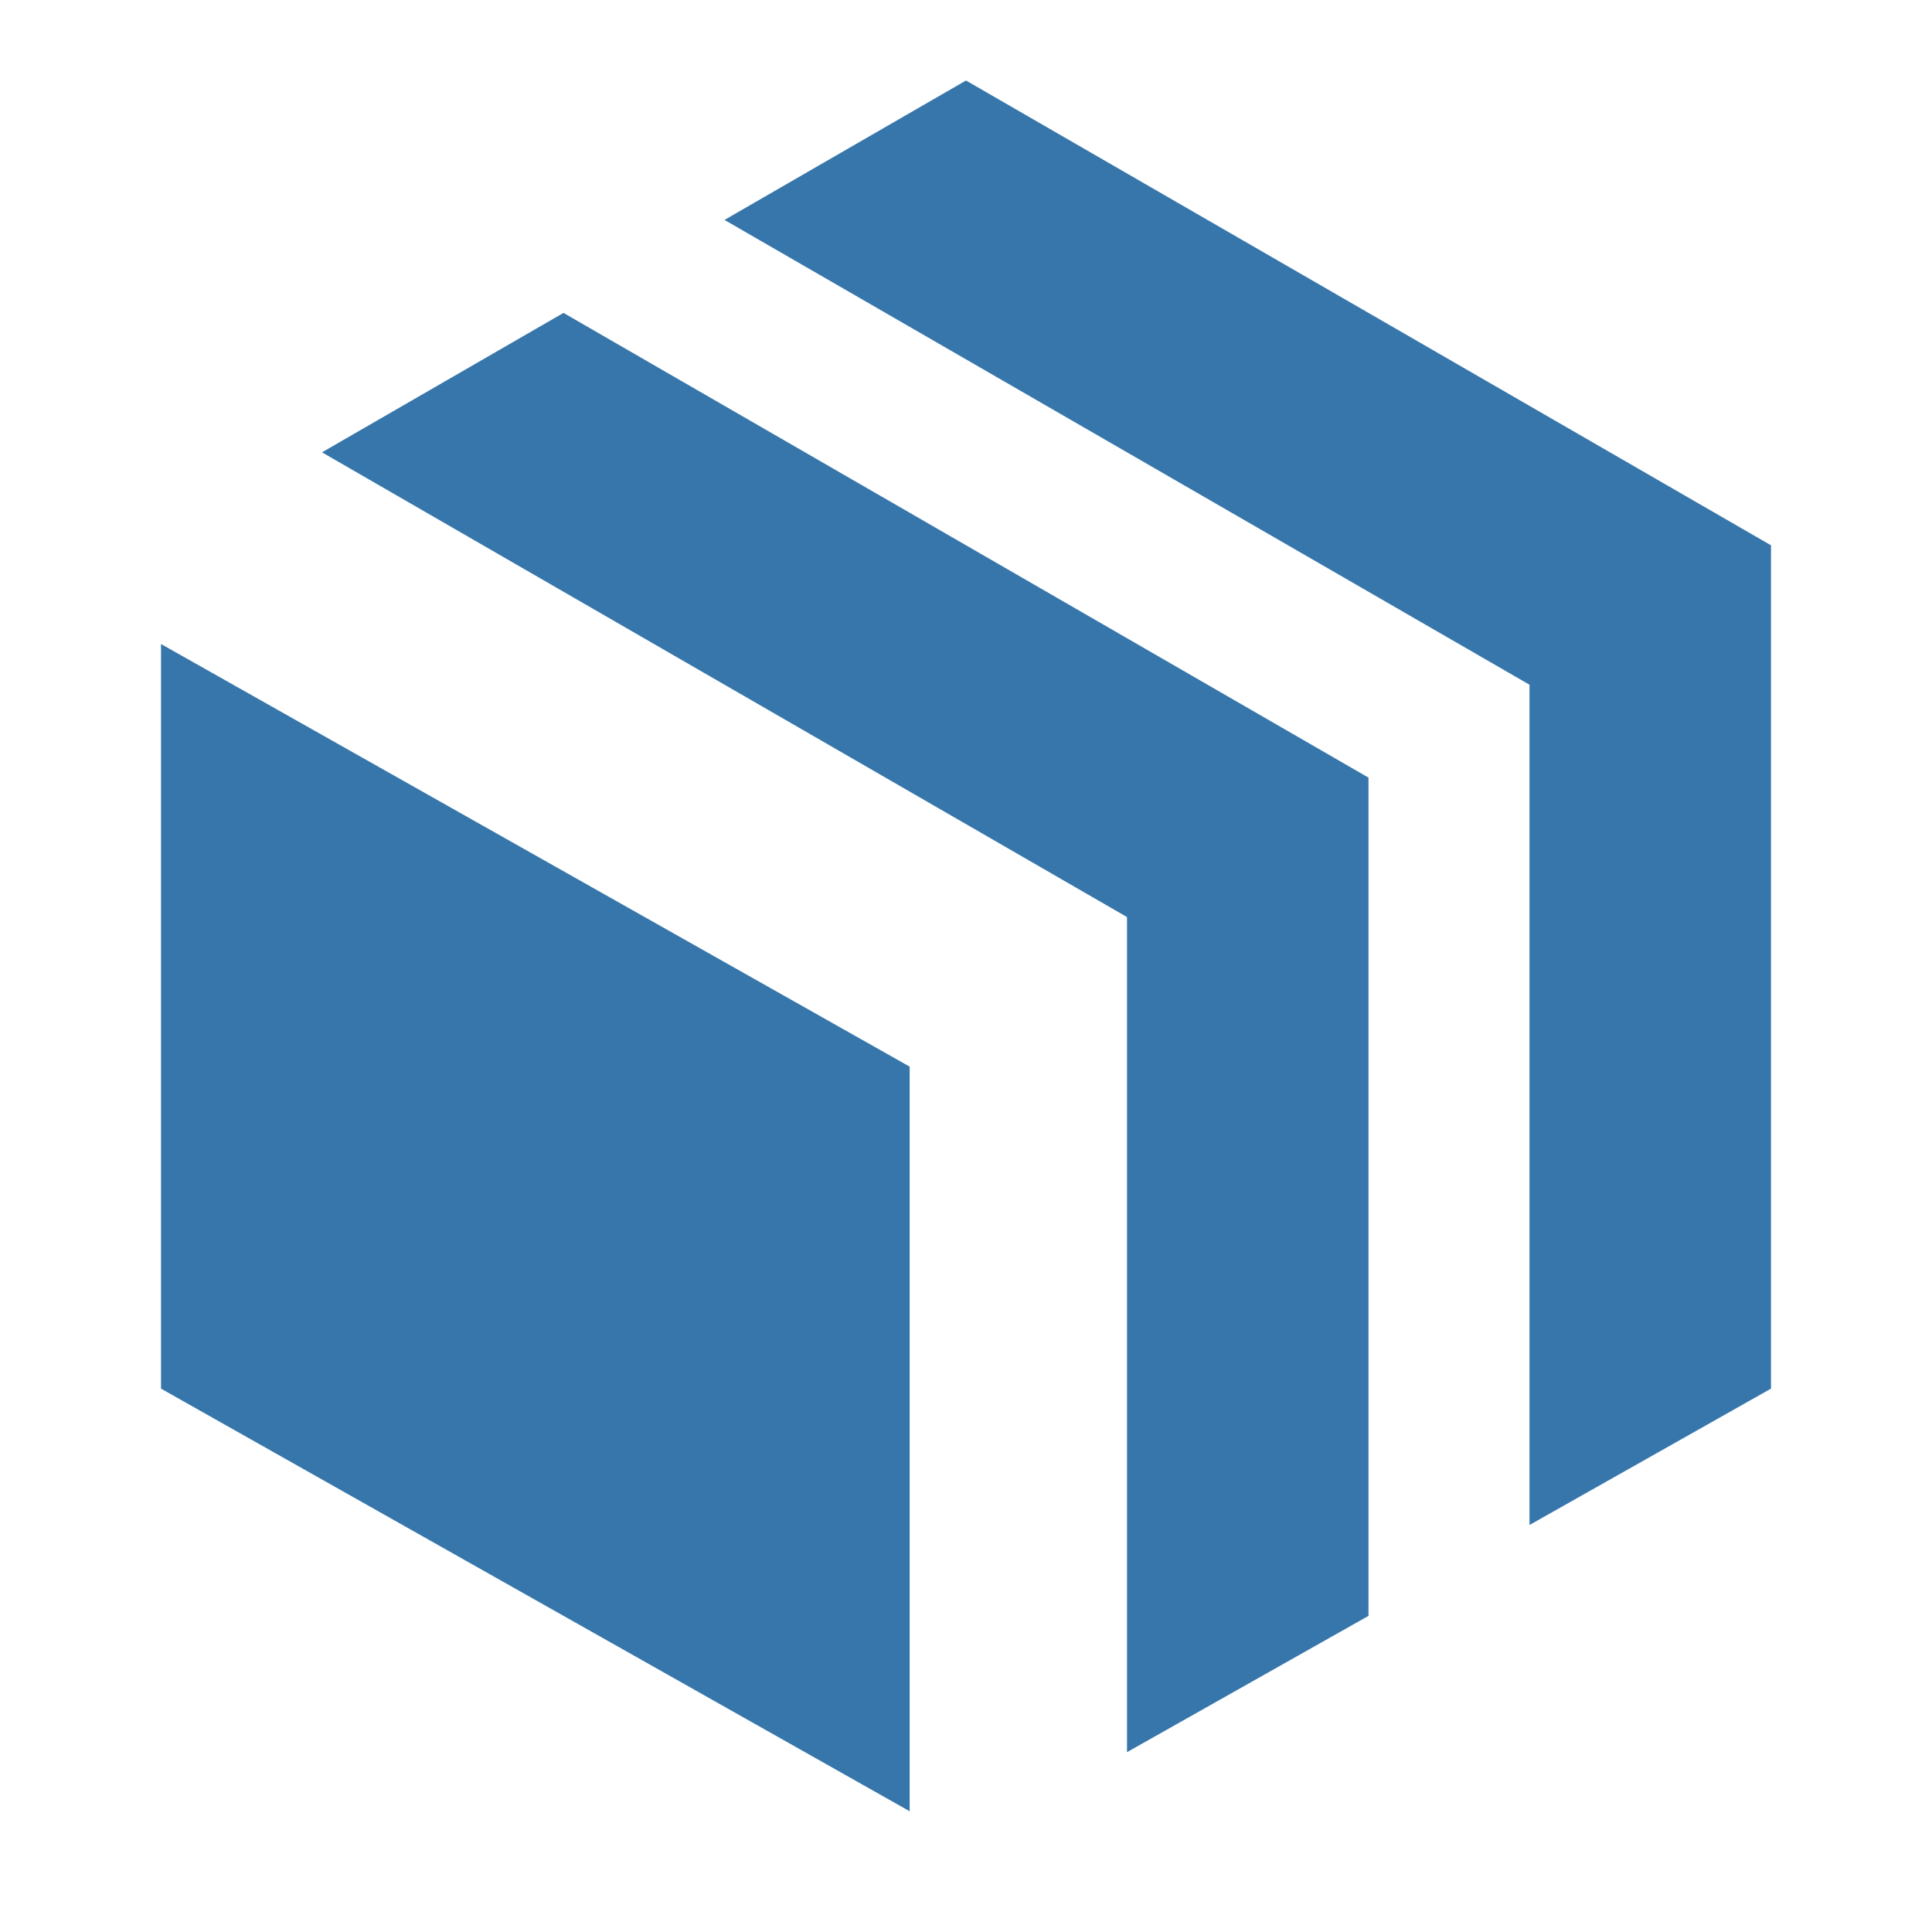
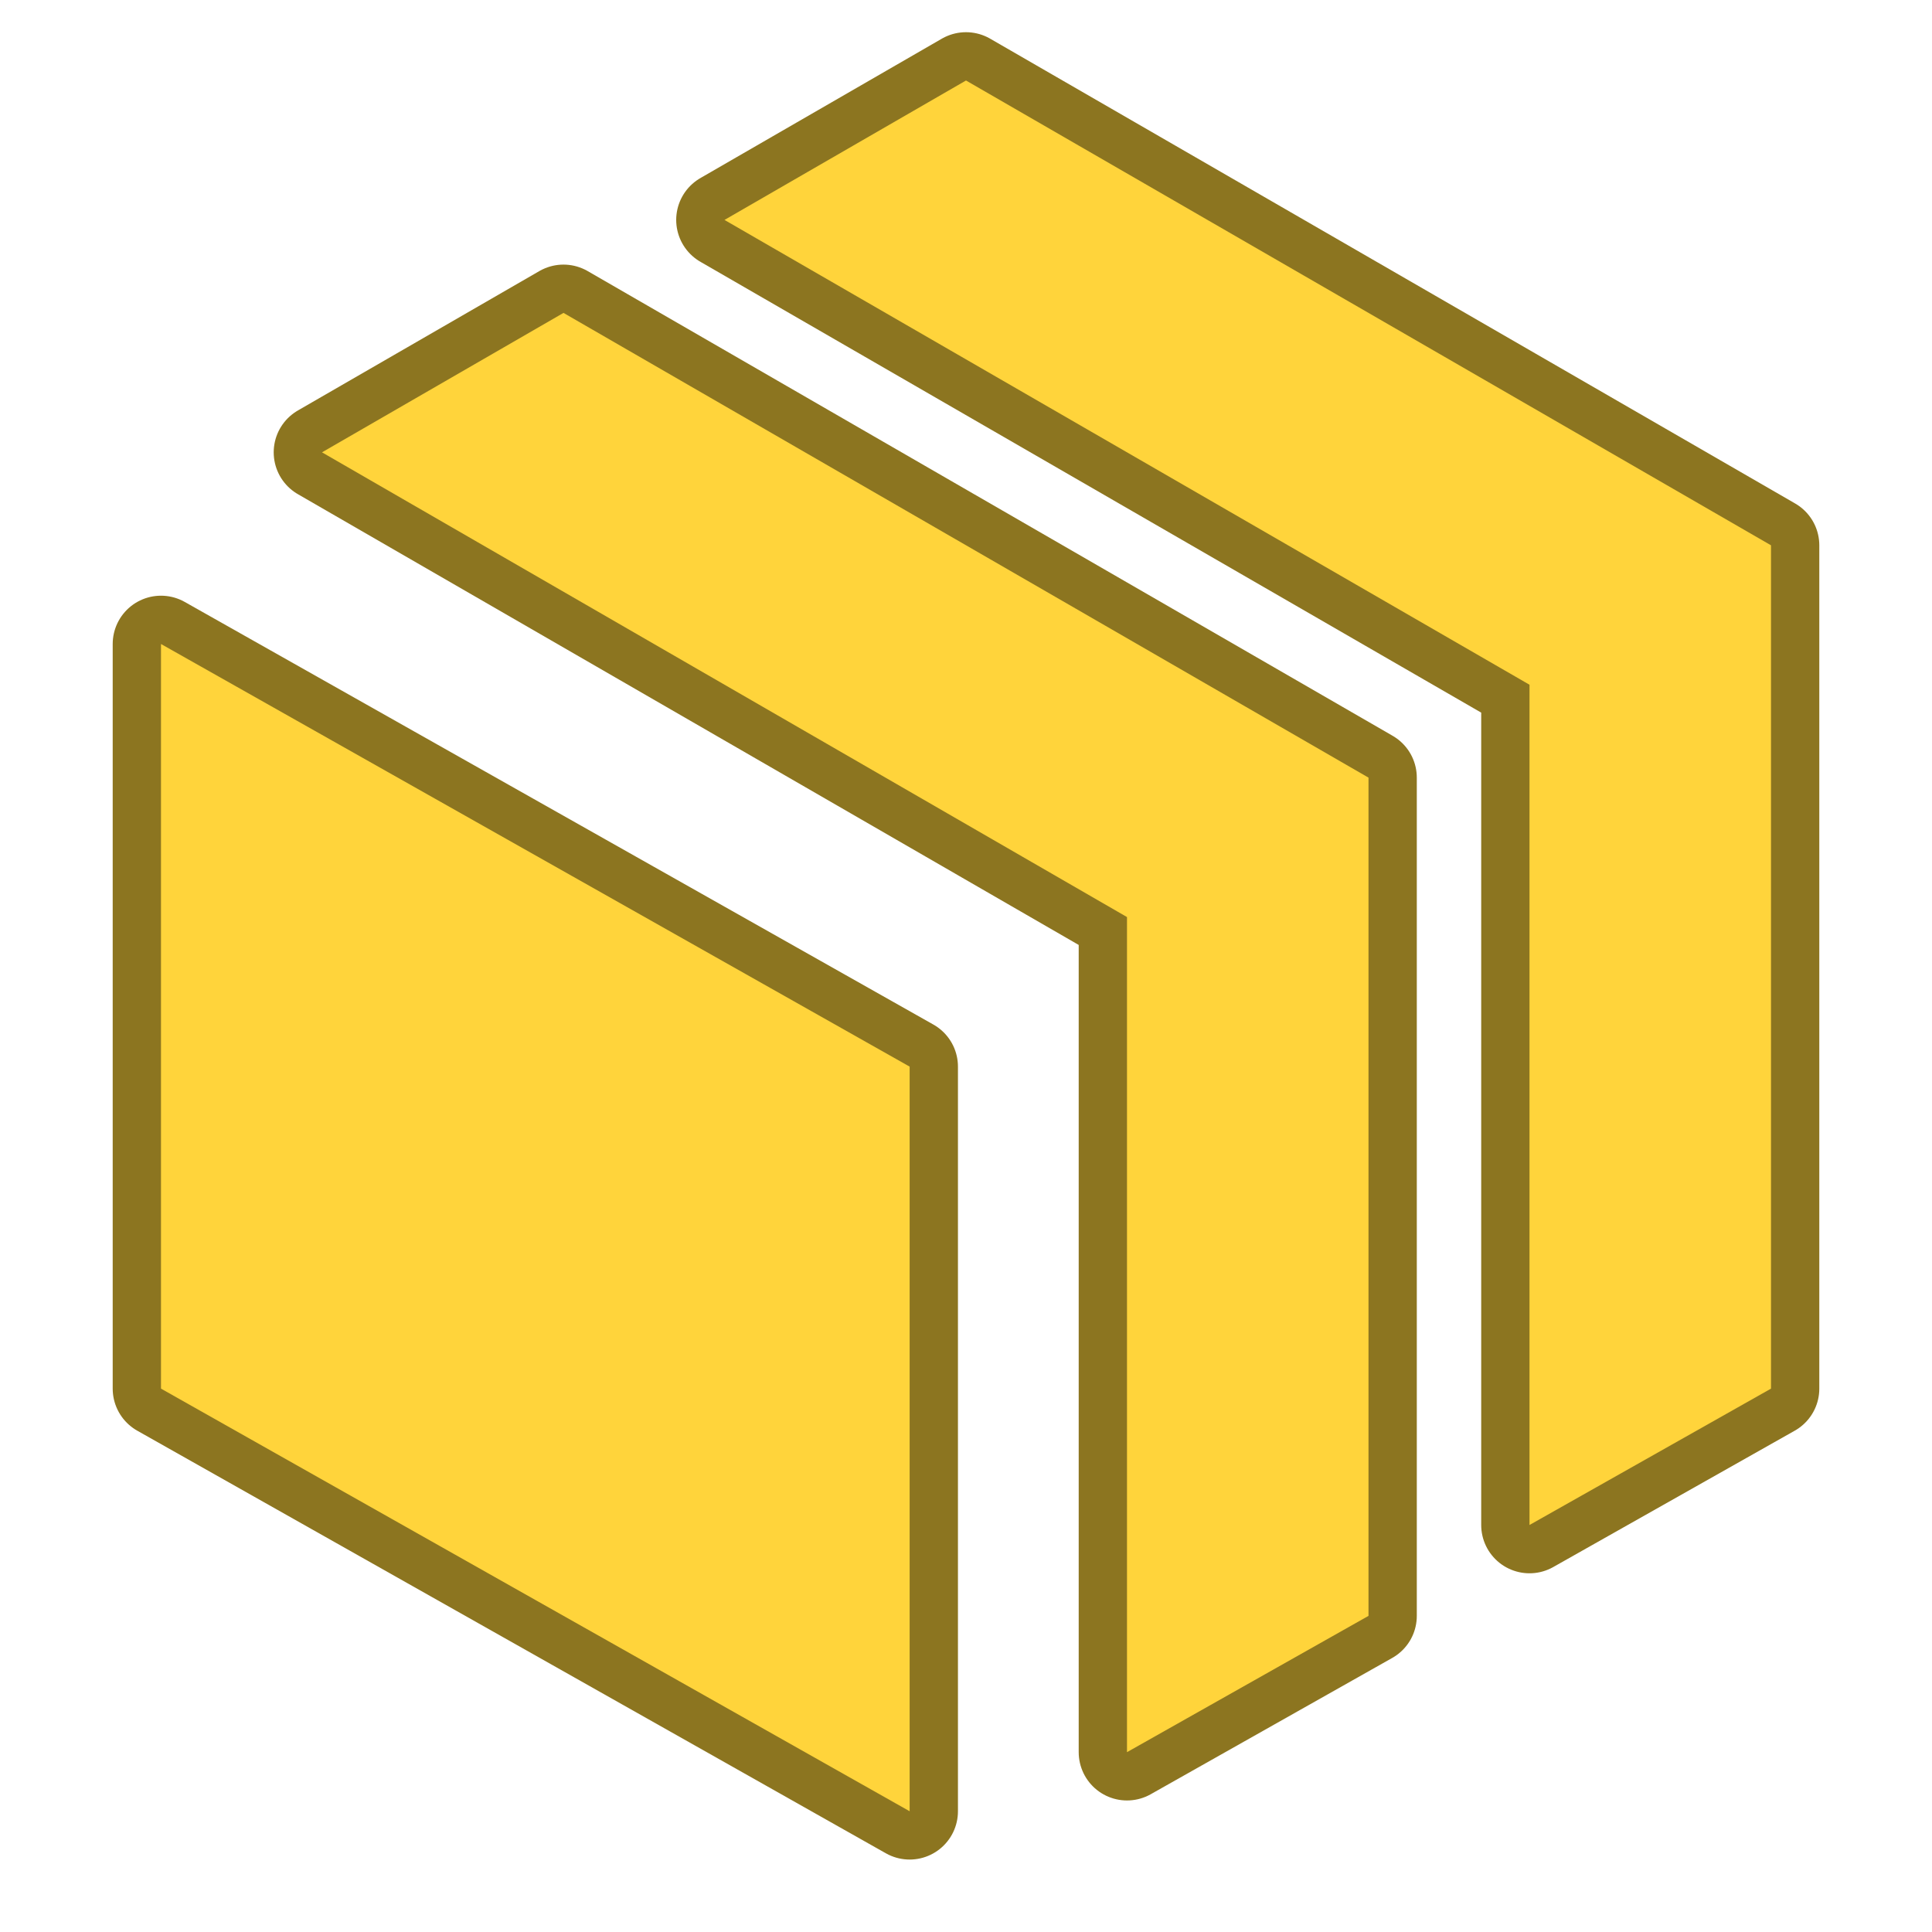
- <svg xmlns="http://www.w3.org/2000/svg" viewBox="0 0 24 24" color="#3776AB" role="img" aria-labelledby="sqlalchemy-cubrid-title sqlalchemy-cubrid-desc">
+ <svg xmlns="http://www.w3.org/2000/svg" viewBox="0 0 24 24" color="#FFD43B" role="img" aria-labelledby="sqlalchemy-cubrid-title sqlalchemy-cubrid-desc">
+   <path d="M 2 8 L 11.3 13.25 L 11.3 22.5 L 2 17.25 Z" fill="none" stroke="#8C7520" stroke-width="1.2" stroke-linejoin="round" />
+   <path d="M 4 5.619 L 14 11.392 L 14 21.766 L 17 20.073 L 17 9.66 L 7 3.887 Z" fill="none" stroke="#8C7520" stroke-width="1.2" stroke-linejoin="round" />
+   <path d="M 9 2.732 L 19 8.506 L 19 18.944 L 22 17.25 L 22 6.774 L 12 1 Z" fill="none" stroke="#8C7520" stroke-width="1.2" stroke-linejoin="round" />
  <path d="M 2 8 L 11.3 13.25 L 11.3 22.5 L 2 17.25 Z" fill="currentColor" />
  <path d="M 4 5.619 L 14 11.392 L 14 21.766 L 17 20.073 L 17 9.66 L 7 3.887 Z" fill="currentColor" />
  <path d="M 9 2.732 L 19 8.506 L 19 18.944 L 22 17.25 L 22 6.774 L 12 1 Z" fill="currentColor" />
</svg>
